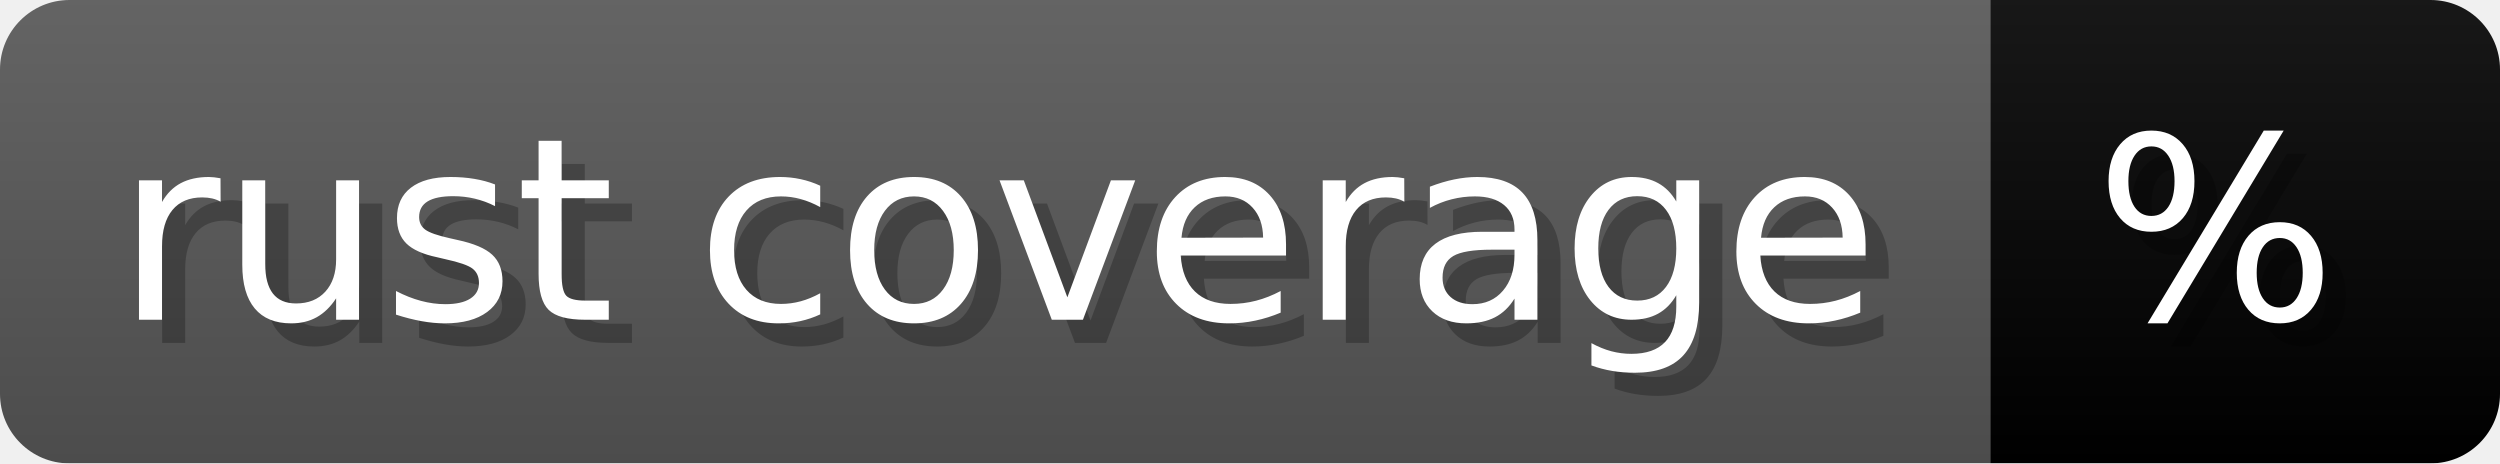
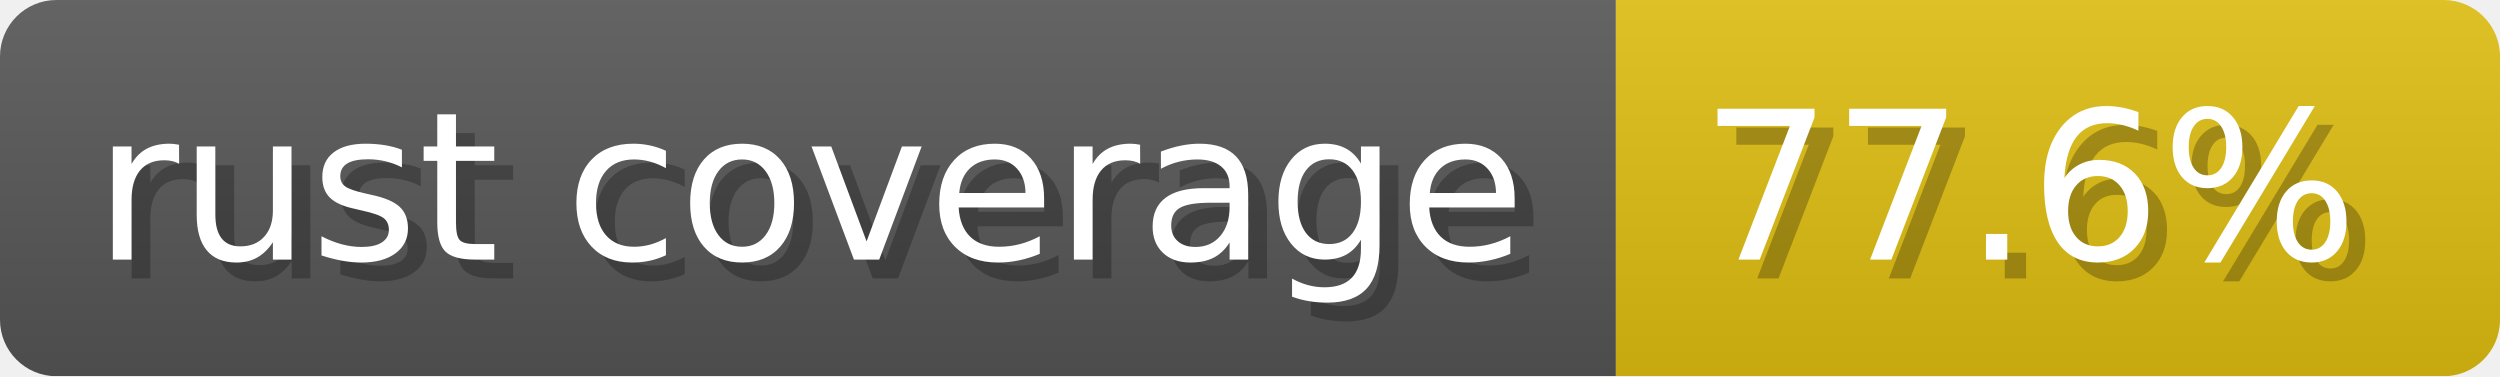
- <svg xmlns="http://www.w3.org/2000/svg" width="107.9" height="20" viewBox="0 0 1079 200" role="img" aria-label="rust coverage: %">
+ <svg xmlns="http://www.w3.org/2000/svg" width="132.9" height="20" viewBox="0 0 1329 200" role="img" aria-label="rust coverage: 77.6%">
  <linearGradient id="a" x2="0" y2="100%">
    <stop offset="0" stop-opacity=".1" stop-color="#EEE" />
    <stop offset="1" stop-opacity=".1" />
  </linearGradient>
  <mask id="m">
-     <rect width="1079" height="200" rx="30" fill="#FFF" />
+     <rect width="1329" height="200" rx="30" fill="#FFF" />
  </mask>
  <g mask="url(#m)">
    <rect width="859" height="200" fill="#555" />
-     <rect width="220" height="200" fill="#" x="859" />
-     <rect width="1079" height="200" fill="url(#a)" />
+     <rect width="470" height="200" fill="#DB1" x="859" />
+     <rect width="1329" height="200" fill="url(#a)" />
  </g>
  <g aria-hidden="true" fill="#fff" text-anchor="start" font-family="Verdana,DejaVu Sans,sans-serif" font-size="110">
    <text x="60" y="148" textLength="759" fill="#000" opacity="0.25">rust coverage</text>
    <text x="50" y="138" textLength="759">rust coverage</text>
-     <text x="914" y="148" textLength="120" fill="#000" opacity="0.25">%</text>
-     <text x="904" y="138" textLength="120">%</text>
+     <text x="914" y="148" textLength="370" fill="#000" opacity="0.25">77.6%</text>
+     <text x="904" y="138" textLength="370">77.6%</text>
  </g>
</svg>
